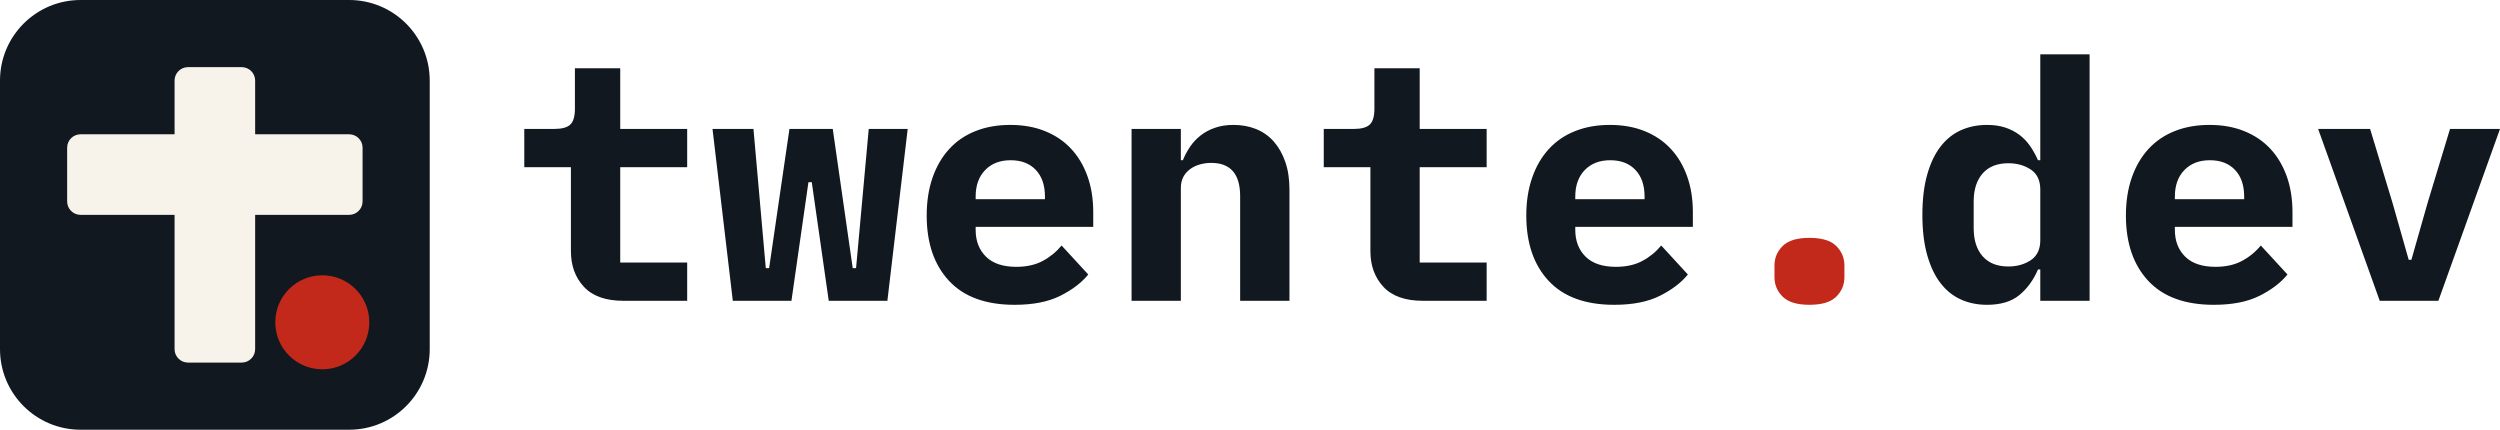
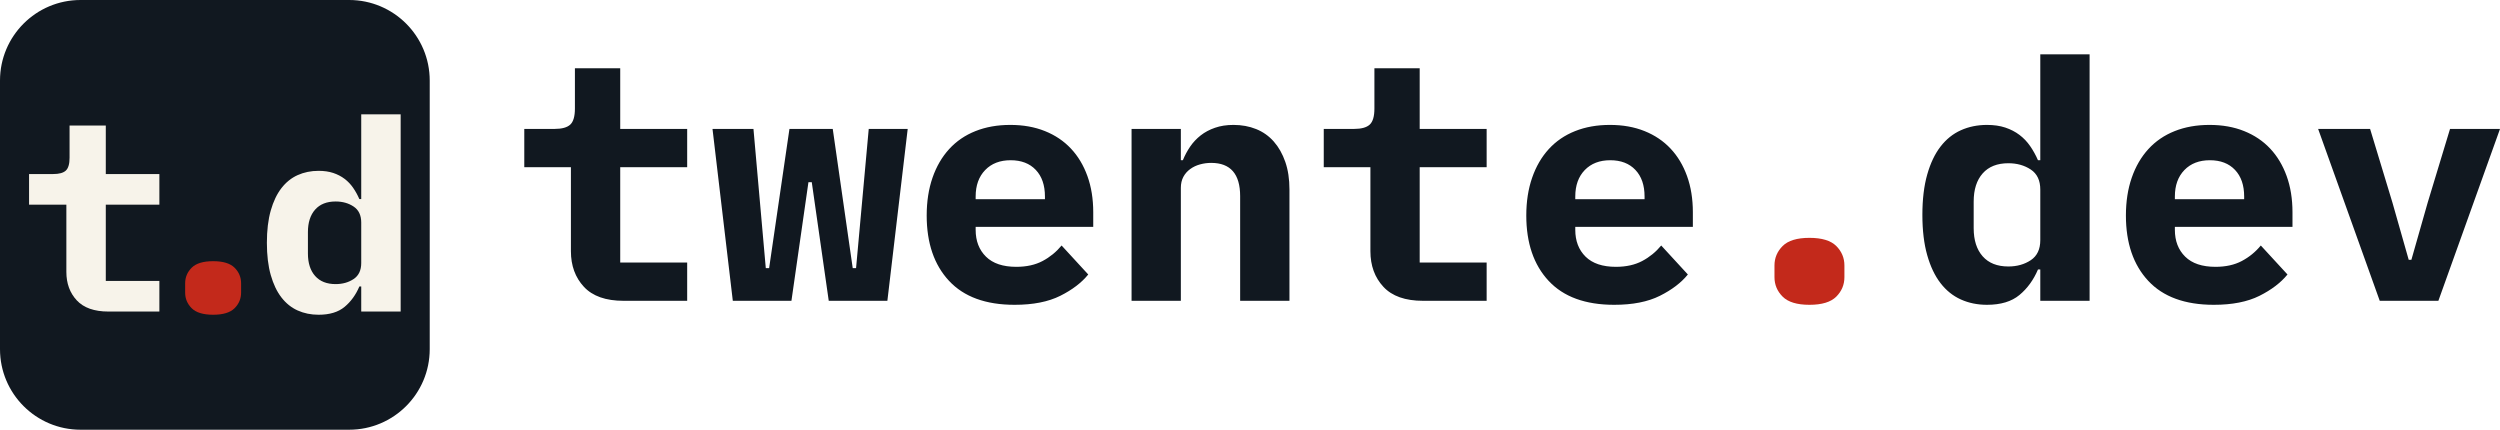
<svg xmlns="http://www.w3.org/2000/svg" viewBox="0 0 930.837 160" role="img" aria-label="twente.dev">
  <rect width="160" height="160" rx="30" fill="#111820" />
  <g fill="#f7f3ea">
-     <rect x="65" y="25" width="30" height="110" rx="5" />
-     <rect x="25" y="50" width="110" height="30" rx="5" />
+     <path d="M40.38 116Q32.45 116 28.58 111.83Q24.71 107.67 24.71 101.22V76.21H10.82V64.8H19.84Q23.12 64.8 24.51 63.51Q25.9 62.22 25.9 58.75V46.74H39.39V64.8H59.34V76.21H39.39V104.59H59.34V116Z" />
+     <path d="M134.5 106.67H133.8Q131.82 111.34 128.3 114.26Q124.78 117.19 118.62 117.19Q114.36 117.19 110.83 115.6Q107.31 114.02 104.78 110.74Q102.25 107.47 100.81 102.41Q99.37 97.35 99.37 90.4Q99.37 83.45 100.81 78.39Q102.25 73.33 104.78 70.06Q107.31 66.78 110.83 65.2Q114.36 63.61 118.62 63.61Q121.7 63.61 124.08 64.4Q126.46 65.2 128.3 66.59Q130.13 67.98 131.47 69.91Q132.81 71.84 133.8 74.13H134.5V42.57H149.18V116H134.5ZM124.97 105.78Q128.84 105.78 131.67 103.89Q134.5 102.01 134.5 97.94V82.86Q134.5 78.79 131.67 76.91Q128.84 75.02 124.97 75.02Q120.01 75.02 117.33 78.05Q114.65 81.07 114.65 86.43V94.37Q114.65 99.73 117.33 102.75Q120.01 105.78 124.97 105.78Z" />
  </g>
-   <circle cx="120" cy="120" r="17.5" fill="#c3291b" />
+   <path fill="#c3291b" d="M79.36 117.19Q73.8 117.19 71.37 114.76Q68.94 112.33 68.94 108.96V105.48Q68.94 102.11 71.37 99.68Q73.8 97.25 79.36 97.25Q84.91 97.25 87.34 99.68Q89.77 102.11 89.77 105.48V108.96Q89.77 112.33 87.34 114.76Q84.91 117.19 79.36 117.19Z" />
  <path fill="#111820" d="M232.17 112Q222.25 112 217.41 106.79Q212.57 101.58 212.57 93.52V62.26H195.21V48H206.5Q210.59 48 212.33 46.39Q214.06 44.78 214.06 40.43V25.43H230.93V48H255.86V62.26H230.93V97.74H255.86V112Z M265.29 48H280.54L285.13 99.84H286.37L293.94 48H310.06L317.5 99.84H318.74L323.46 48H337.97L330.4 112H308.57L302.25 67.84H301.01L294.68 112H272.85Z M377.78 113.49Q361.66 113.49 353.35 104.56Q345.04 95.63 345.04 80.25Q345.04 72.43 347.21 66.17Q349.38 59.91 353.41 55.5Q357.44 51.1 363.21 48.81Q368.98 46.51 376.17 46.51Q383.36 46.51 389.07 48.81Q394.78 51.1 398.74 55.32Q402.71 59.53 404.88 65.55Q407.05 71.57 407.05 79.01V84.47H363.27V85.58Q363.27 91.78 367.12 95.57Q370.96 99.35 378.4 99.35Q384.11 99.35 388.2 97.18Q392.29 95.01 395.27 91.41L405.19 102.2Q401.47 106.79 394.78 110.14Q388.08 113.49 377.78 113.49ZM376.29 59.66Q370.34 59.66 366.81 63.32Q363.27 66.98 363.27 73.18V74.17H389.07V73.18Q389.07 66.85 385.66 63.26Q382.25 59.66 376.29 59.66Z M421.32 112V48H439.67V59.66H440.42Q441.53 56.93 443.15 54.57Q444.76 52.22 447.05 50.42Q449.35 48.62 452.39 47.57Q455.43 46.51 459.27 46.51Q463.86 46.51 467.71 48.06Q471.55 49.61 474.28 52.71Q477.01 55.81 478.56 60.28Q480.11 64.74 480.11 70.57V112H461.75V73.05Q461.75 60.65 450.96 60.65Q448.85 60.65 446.81 61.21Q444.76 61.77 443.15 62.95Q441.53 64.12 440.6 65.86Q439.67 67.6 439.67 69.95V112Z M529.84 112Q519.92 112 515.09 106.79Q510.25 101.58 510.25 93.52V62.26H492.88V48H504.17Q508.26 48 510 46.39Q511.74 44.78 511.74 40.43V25.43H528.6V48H553.53V62.26H528.6V97.74H553.53V112Z M601.04 113.49Q584.91 113.49 576.6 104.56Q568.29 95.63 568.29 80.25Q568.29 72.43 570.47 66.17Q572.64 59.91 576.67 55.5Q580.7 51.1 586.47 48.81Q592.23 46.51 599.43 46.51Q606.62 46.51 612.33 48.81Q618.03 51.1 622 55.32Q625.97 59.53 628.14 65.55Q630.31 71.57 630.31 79.01V84.47H586.53V85.58Q586.53 91.78 590.37 95.57Q594.22 99.35 601.66 99.35Q607.36 99.35 611.46 97.18Q615.55 95.01 618.53 91.41L628.45 102.2Q624.73 106.79 618.03 110.14Q611.33 113.49 601.04 113.49ZM599.55 59.66Q593.6 59.66 590.06 63.32Q586.53 66.98 586.53 73.18V74.17H612.33V73.18Q612.33 66.85 608.91 63.26Q605.5 59.66 599.55 59.66Z M759.67 100.34H758.81Q756.33 106.17 751.92 109.83Q747.52 113.49 739.83 113.49Q734.5 113.49 730.09 111.5Q725.69 109.52 722.53 105.43Q719.36 101.33 717.57 95.01Q715.77 88.68 715.77 80Q715.77 71.32 717.57 64.99Q719.36 58.67 722.53 54.57Q725.69 50.48 730.09 48.5Q734.5 46.51 739.83 46.51Q743.67 46.51 746.65 47.5Q749.63 48.5 751.92 50.23Q754.22 51.97 755.89 54.39Q757.57 56.81 758.81 59.66H759.67V20.22H778.03V112H759.67ZM747.77 99.22Q752.6 99.22 756.14 96.87Q759.67 94.51 759.67 89.43V70.57Q759.67 65.49 756.14 63.13Q752.6 60.78 747.77 60.78Q741.57 60.78 738.22 64.56Q734.87 68.34 734.87 75.04V84.96Q734.87 91.66 738.22 95.44Q741.57 99.22 747.77 99.22Z M824.29 113.49Q808.17 113.49 799.86 104.56Q791.55 95.63 791.55 80.25Q791.55 72.43 793.72 66.17Q795.89 59.91 799.92 55.5Q803.95 51.1 809.72 48.81Q815.49 46.51 822.68 46.51Q829.88 46.51 835.58 48.81Q841.29 51.1 845.26 55.32Q849.22 59.53 851.4 65.55Q853.57 71.57 853.57 79.01V84.47H809.78V85.58Q809.78 91.78 813.63 95.57Q817.47 99.35 824.91 99.35Q830.62 99.35 834.71 97.18Q838.81 95.01 841.78 91.41L851.71 102.2Q847.98 106.79 841.29 110.14Q834.59 113.49 824.29 113.49ZM822.81 59.66Q816.85 59.66 813.32 63.32Q809.78 66.98 809.78 73.18V74.17H835.58V73.18Q835.58 66.85 832.17 63.26Q828.76 59.66 822.81 59.66Z M886.06 112 863.12 48H882.47L890.78 75.41L896.85 96.74H897.84L903.92 75.41L912.23 48H930.84L907.89 112Z" />
  <path fill="#c3291b" d="M673.72 113.49Q666.78 113.49 663.74 110.45Q660.7 107.41 660.7 103.19V98.85Q660.7 94.64 663.74 91.6Q666.78 88.56 673.72 88.56Q680.67 88.56 683.71 91.6Q686.74 94.64 686.74 98.85V103.19Q686.74 107.41 683.71 110.45Q680.67 113.49 673.72 113.49Z" />
</svg>
